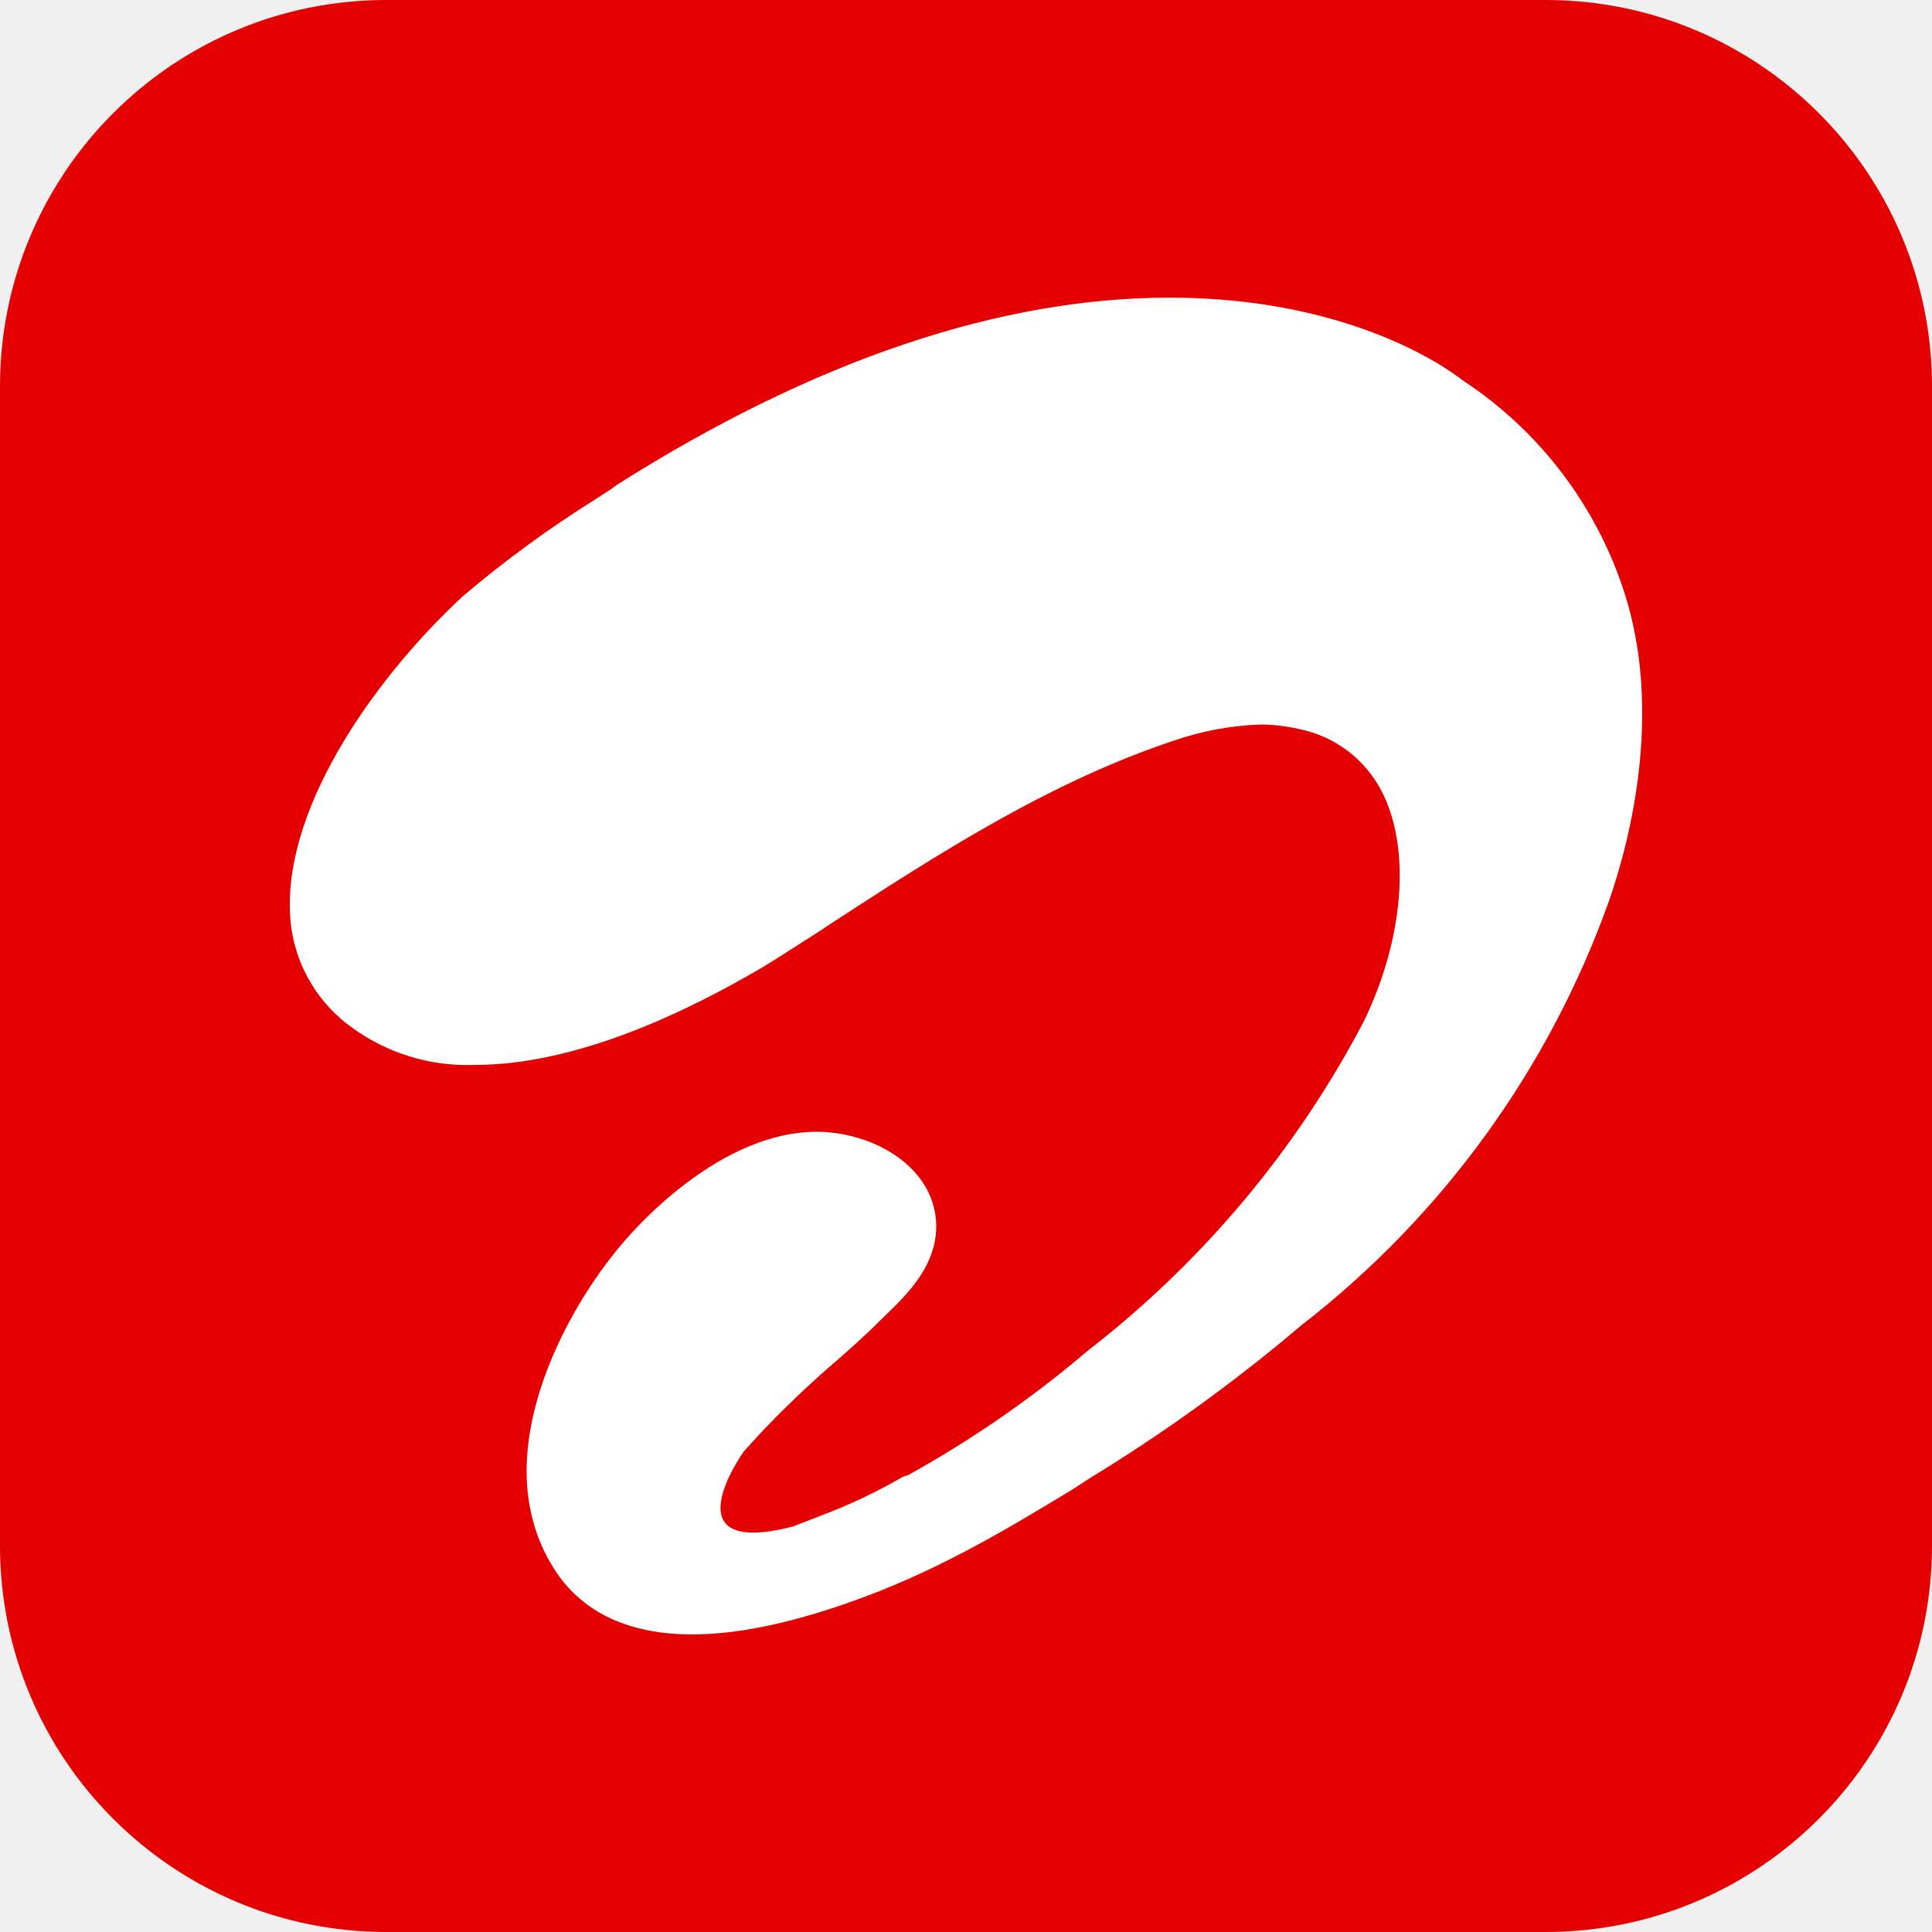
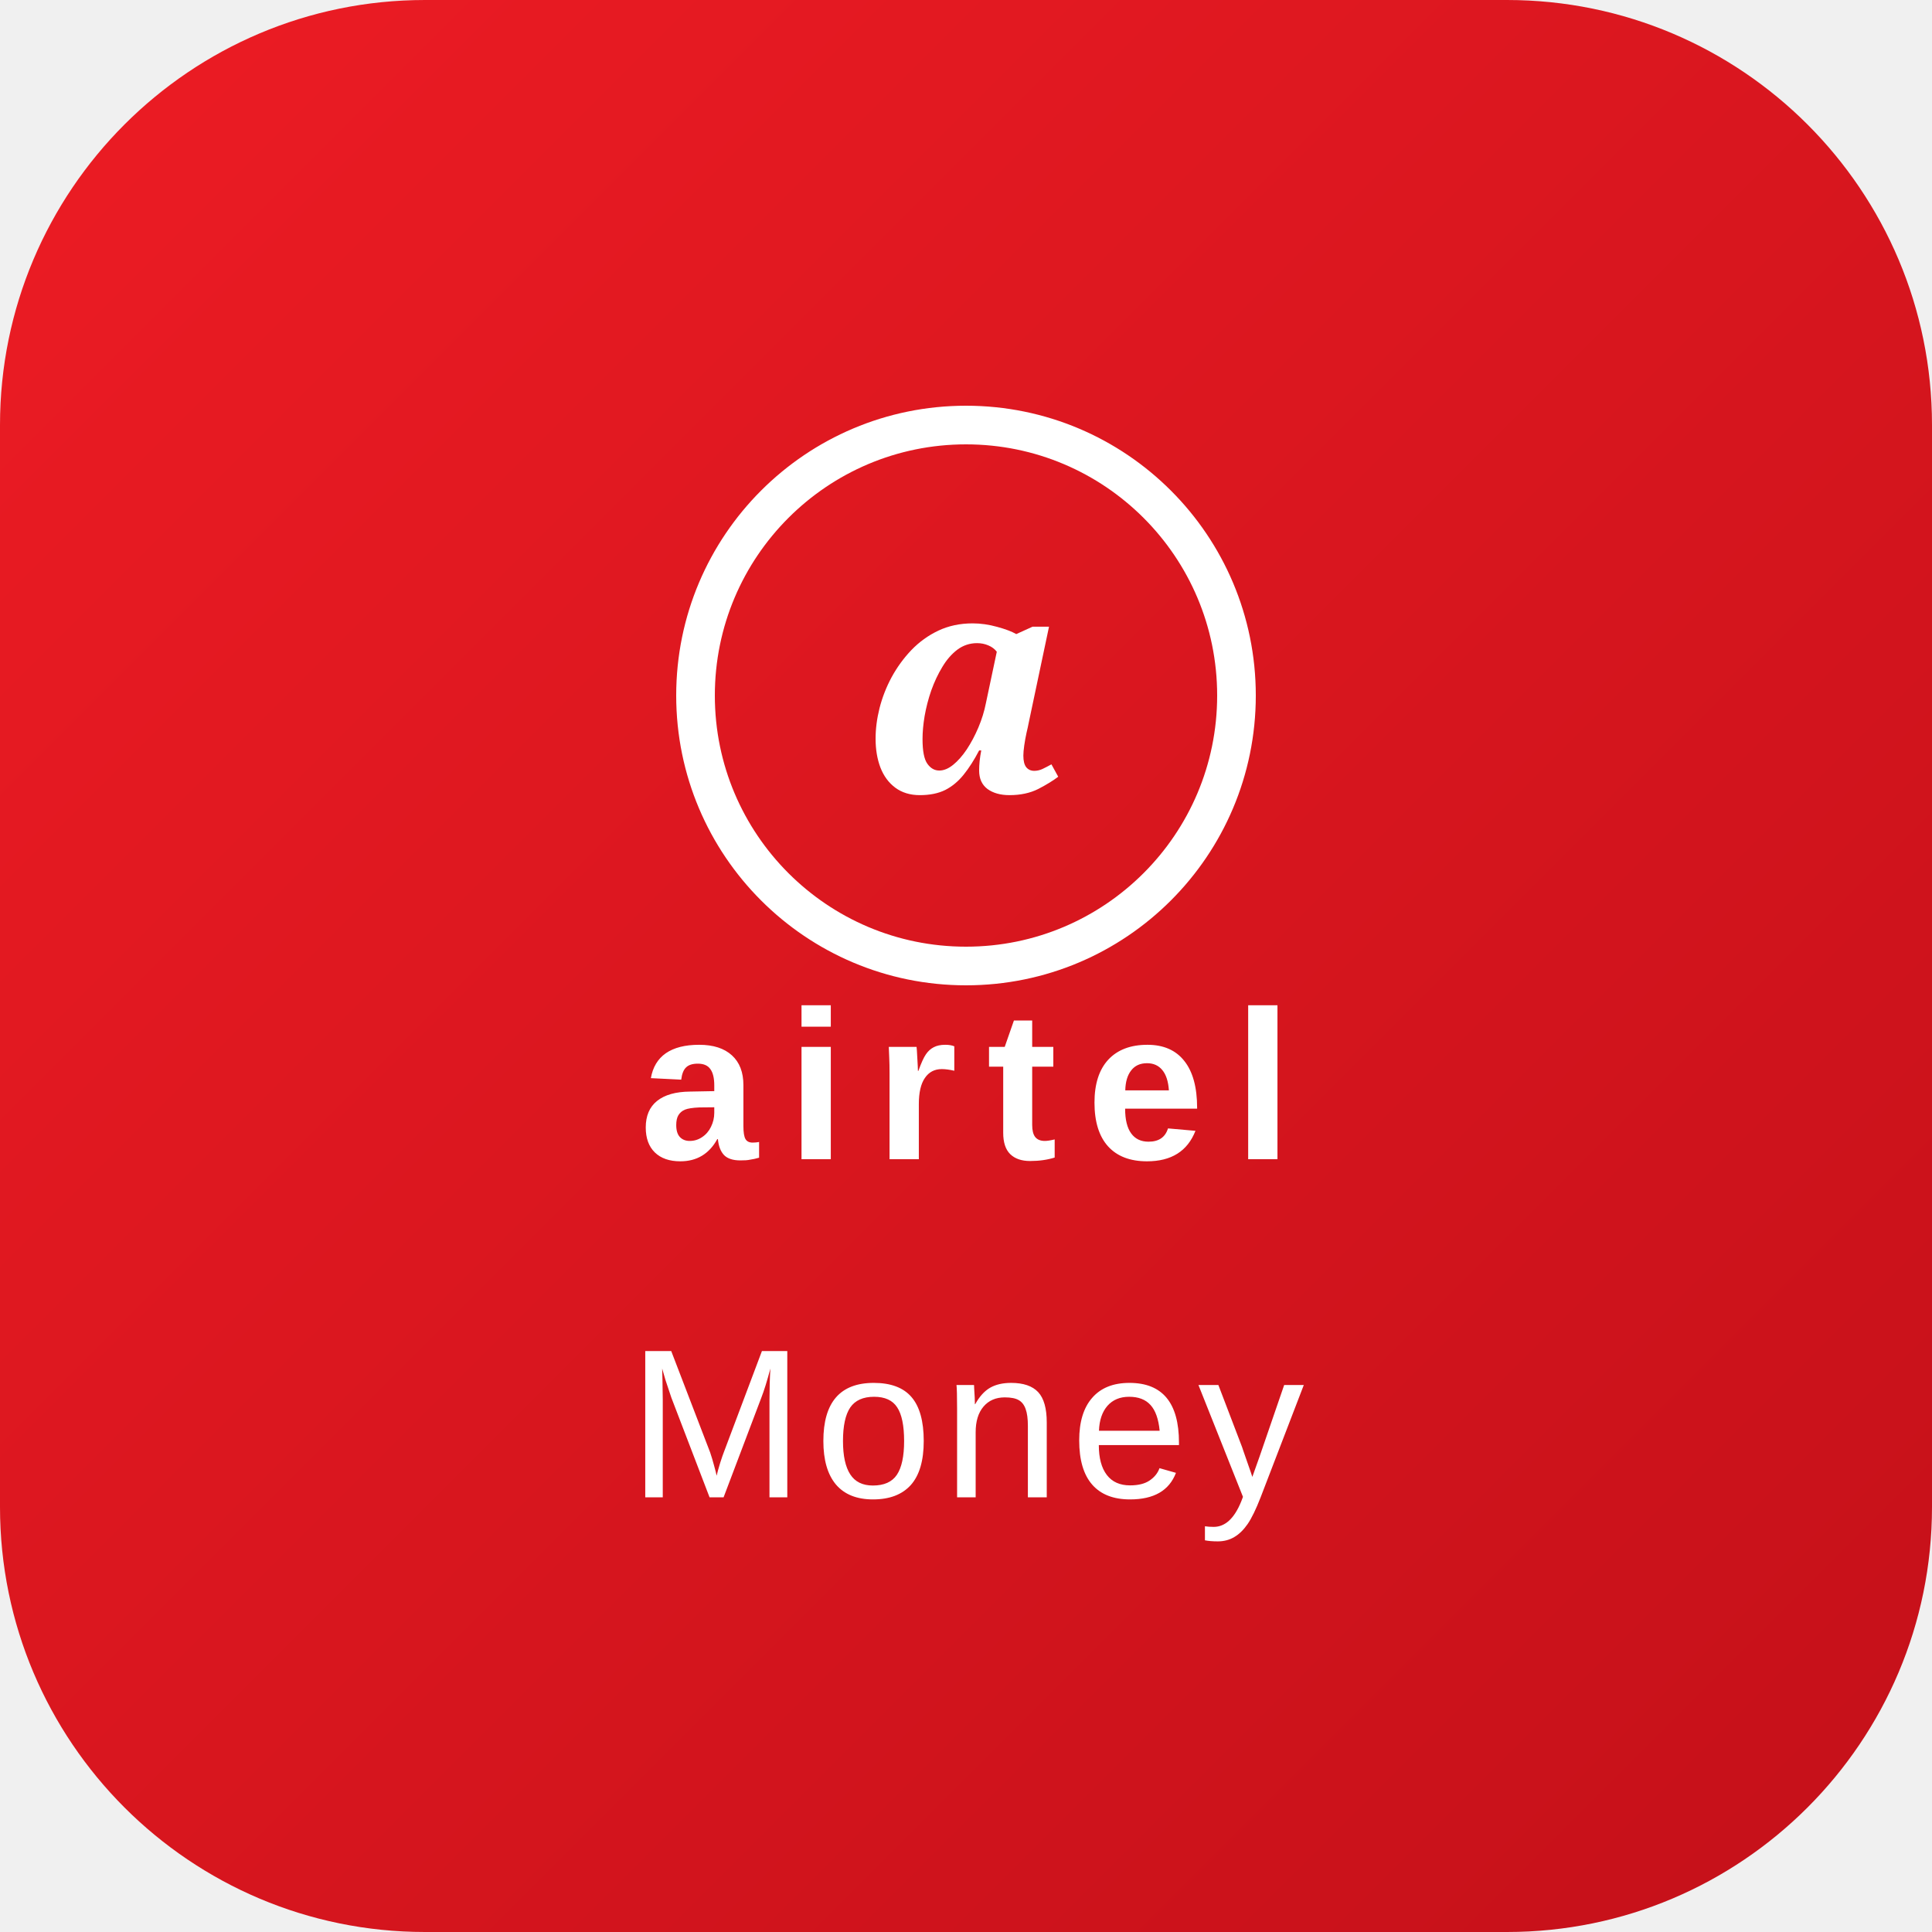
<svg xmlns="http://www.w3.org/2000/svg" viewBox="0 0 200 200" width="200" height="200">
-   <rect width="200" height="200" rx="40" fill="#E40000" />
-   <svg x="30" y="30" width="140" height="140" viewBox="0 0 24 24">
-     <path fill="white" d="M7.137 23.862c.79 0 1.708-.19 2.751-.554 1.55-.538 2.784-1.281 3.986-2.009l.316-.205a29.733 29.733 0 0 0 3.764-2.72 16.574 16.574 0 0 0 5.457-7.529c.395-1.138.949-3.384.268-5.487a7.117 7.117 0 0 0-2.862-3.749c-.158-.126-1.898-1.47-5.203-1.47-3.005 0-6.31 1.107-9.806 3.32l-.11.08-.317.205a20.133 20.133 0 0 0-2.309 1.693C1.585 6.813-.091 9.106.004 11.067c.031.79.427 1.534 1.075 2.008a3.472 3.472 0 0 0 2.214.68c1.803 0 3.765-.948 5.109-1.74l.253-.157.696-.443.237-.158c1.898-1.234 3.875-2.515 6.105-3.258a5.255 5.255 0 0 1 1.55-.285 3.163 3.163 0 0 1 .664.08 2.112 2.112 0 0 1 1.47 1.106c.523 1.012.396 2.61-.316 4.08a17.871 17.871 0 0 1-4.887 5.836 19.488 19.488 0 0 1-3.194 2.215l-.095.031a9.634 9.634 0 0 1-1.471.696l-.08.032-.41.158c-2.23.57-.87-1.329-.87-1.329.474-.537.98-1.028 1.518-1.502.316-.269.633-.554.933-.854l.064-.063c.395-.38.933-.902.901-1.645-.047-.98-1.075-1.582-2.056-1.613h-.063c-.95 0-1.819.522-2.404.98a7.27 7.27 0 0 0-1.598 1.74c-.6.901-1.85 3.226-.632 5.077.49.743 1.313 1.123 2.42 1.123z" />
-   </svg>
+   <defs>
+     <linearGradient id="am-grad" x1="0%" y1="0%" x2="100%" y2="100%">
+       <stop offset="0%" style="stop-color:#ED1C24" />
+       <stop offset="100%" style="stop-color:#C41019" />
+     </linearGradient>
+   </defs>
+   <rect width="200" height="200" rx="44" fill="url(#am-grad)" />
+   <g transform="translate(100,72)">
+     <circle cx="0" cy="0" r="28" fill="none" stroke="white" stroke-width="4" />
+     <text x="0" y="10" text-anchor="middle" fill="white" font-size="32" font-weight="700" font-family="Georgia,serif" font-style="italic">a</text>
+   </g>
+   <text x="100" y="120" text-anchor="middle" fill="white" font-size="22" font-weight="700" font-family="'Helvetica Neue',Arial,sans-serif" letter-spacing="3">airtel</text>
+   <text x="100" y="155" text-anchor="middle" fill="white" font-size="22" font-weight="400" font-family="'Helvetica Neue',Arial,sans-serif" letter-spacing="1">Money</text>
</svg>
